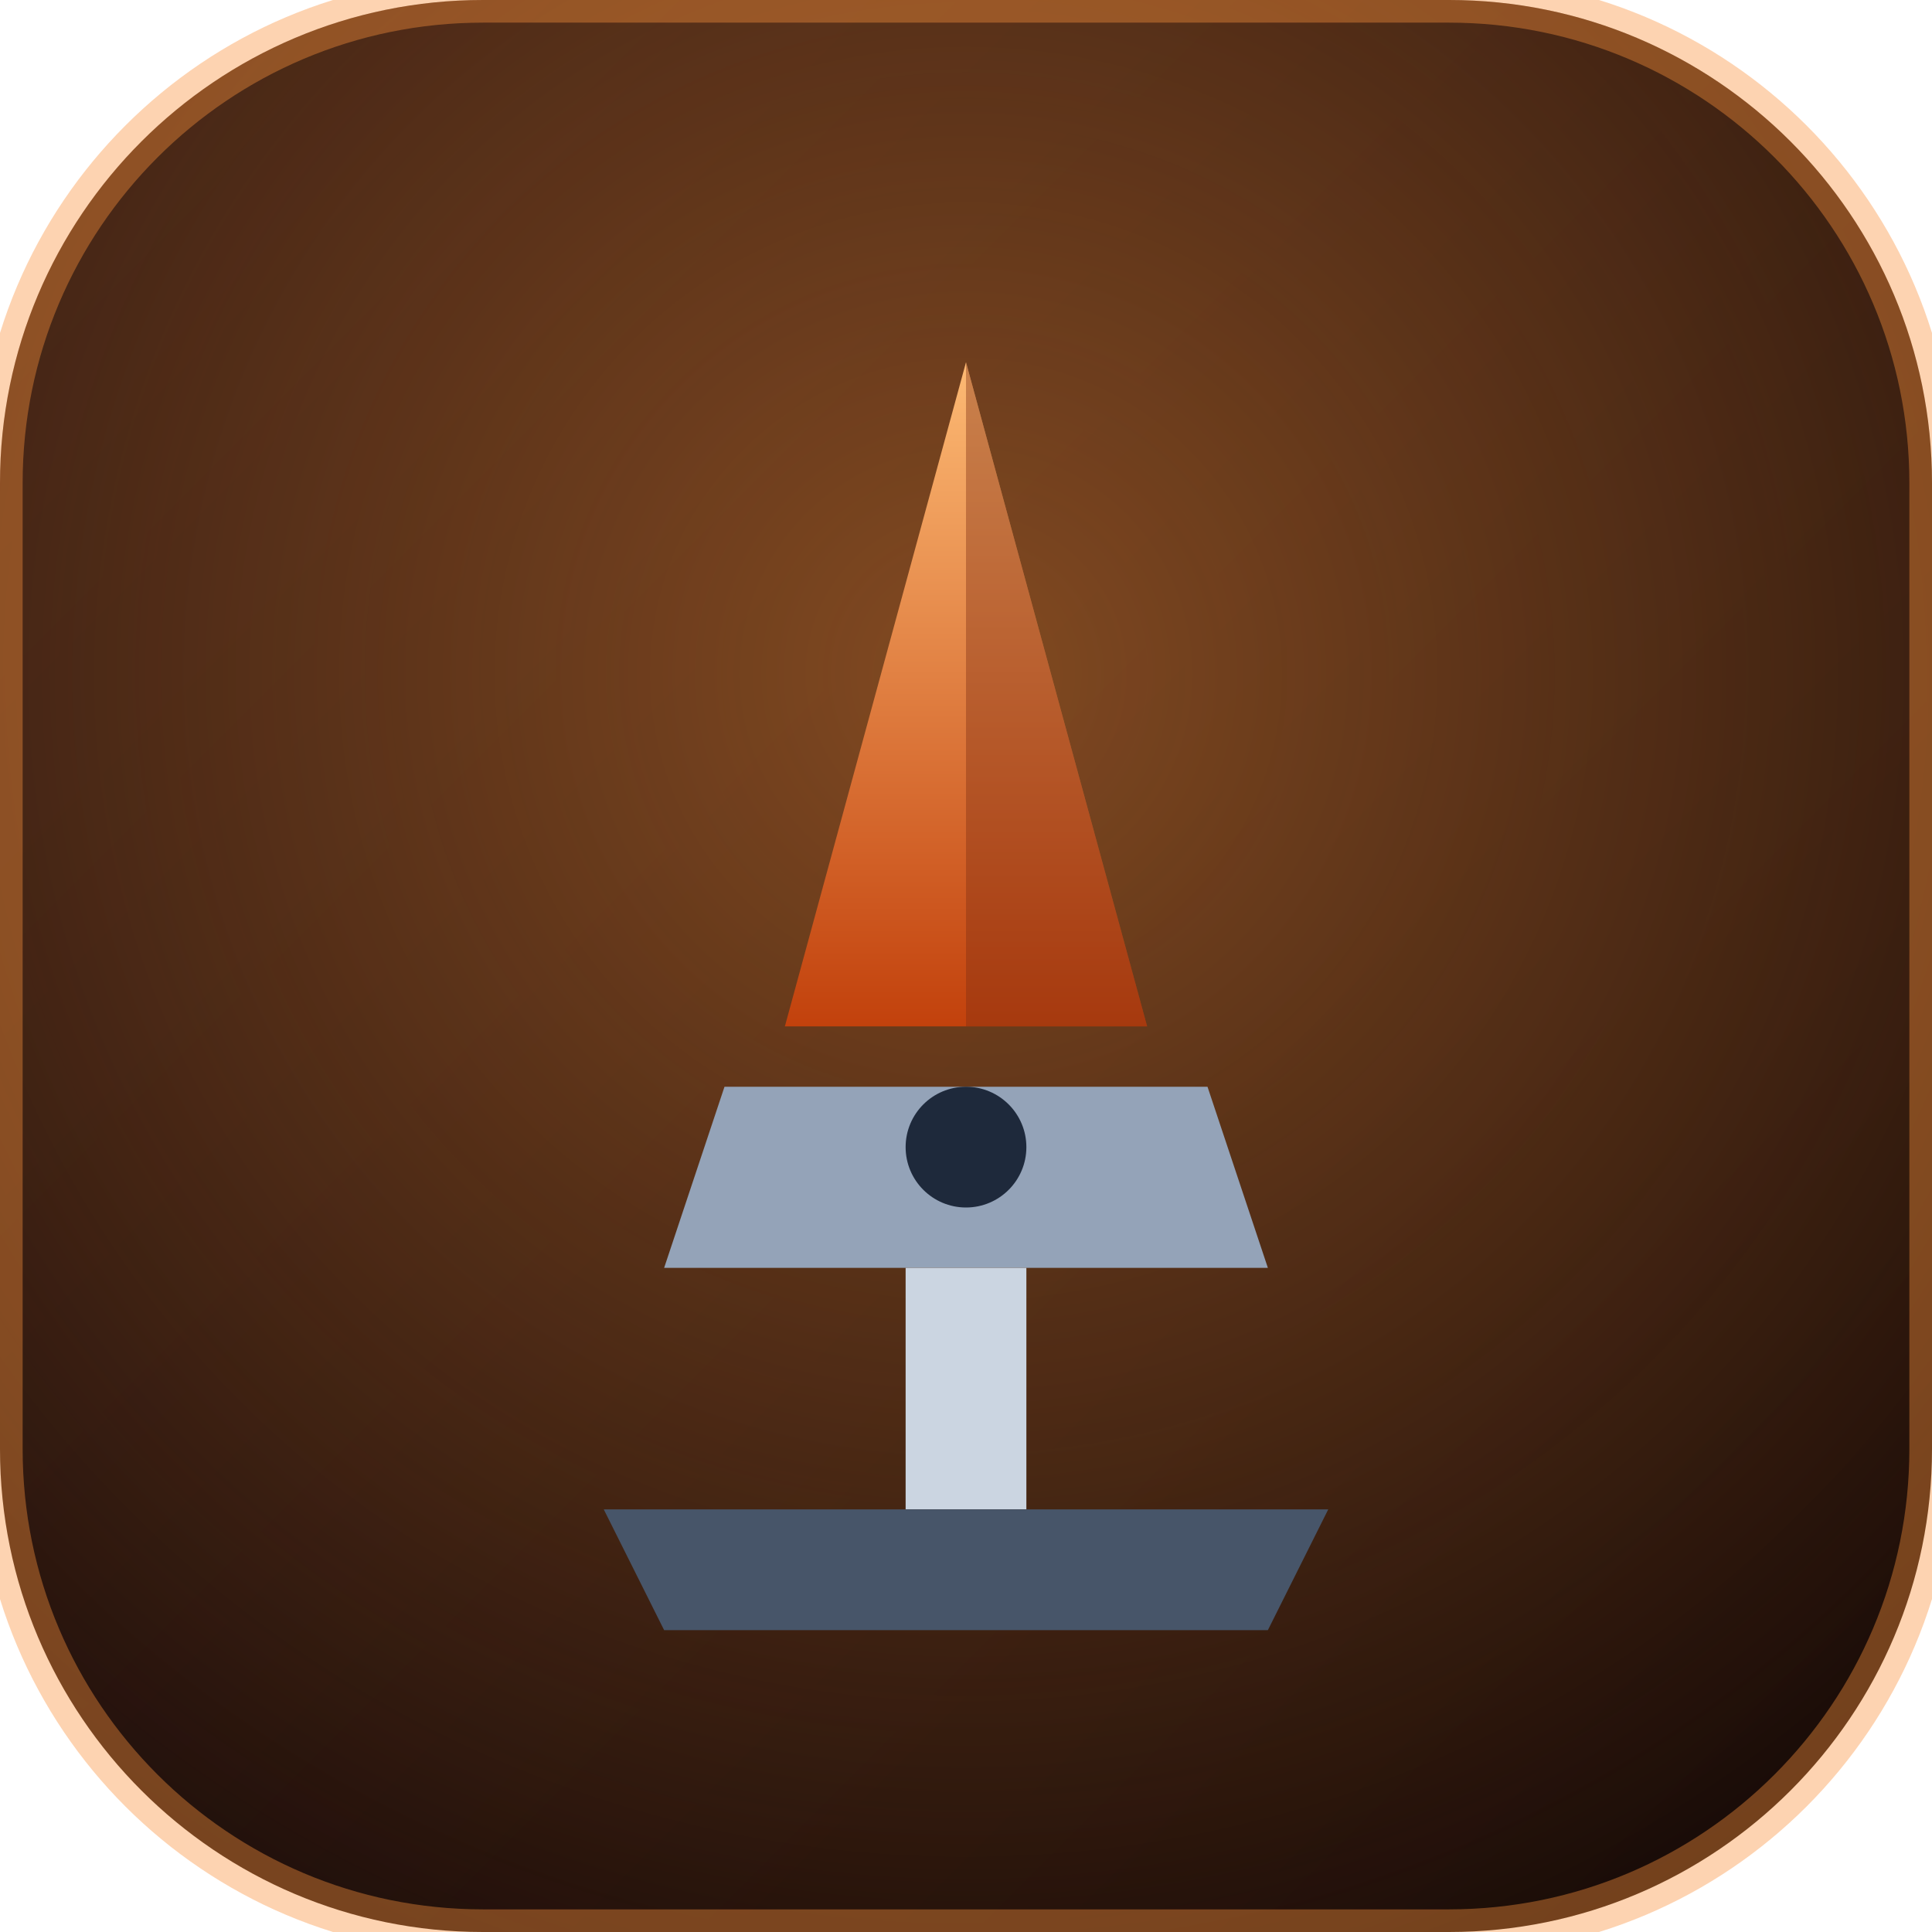
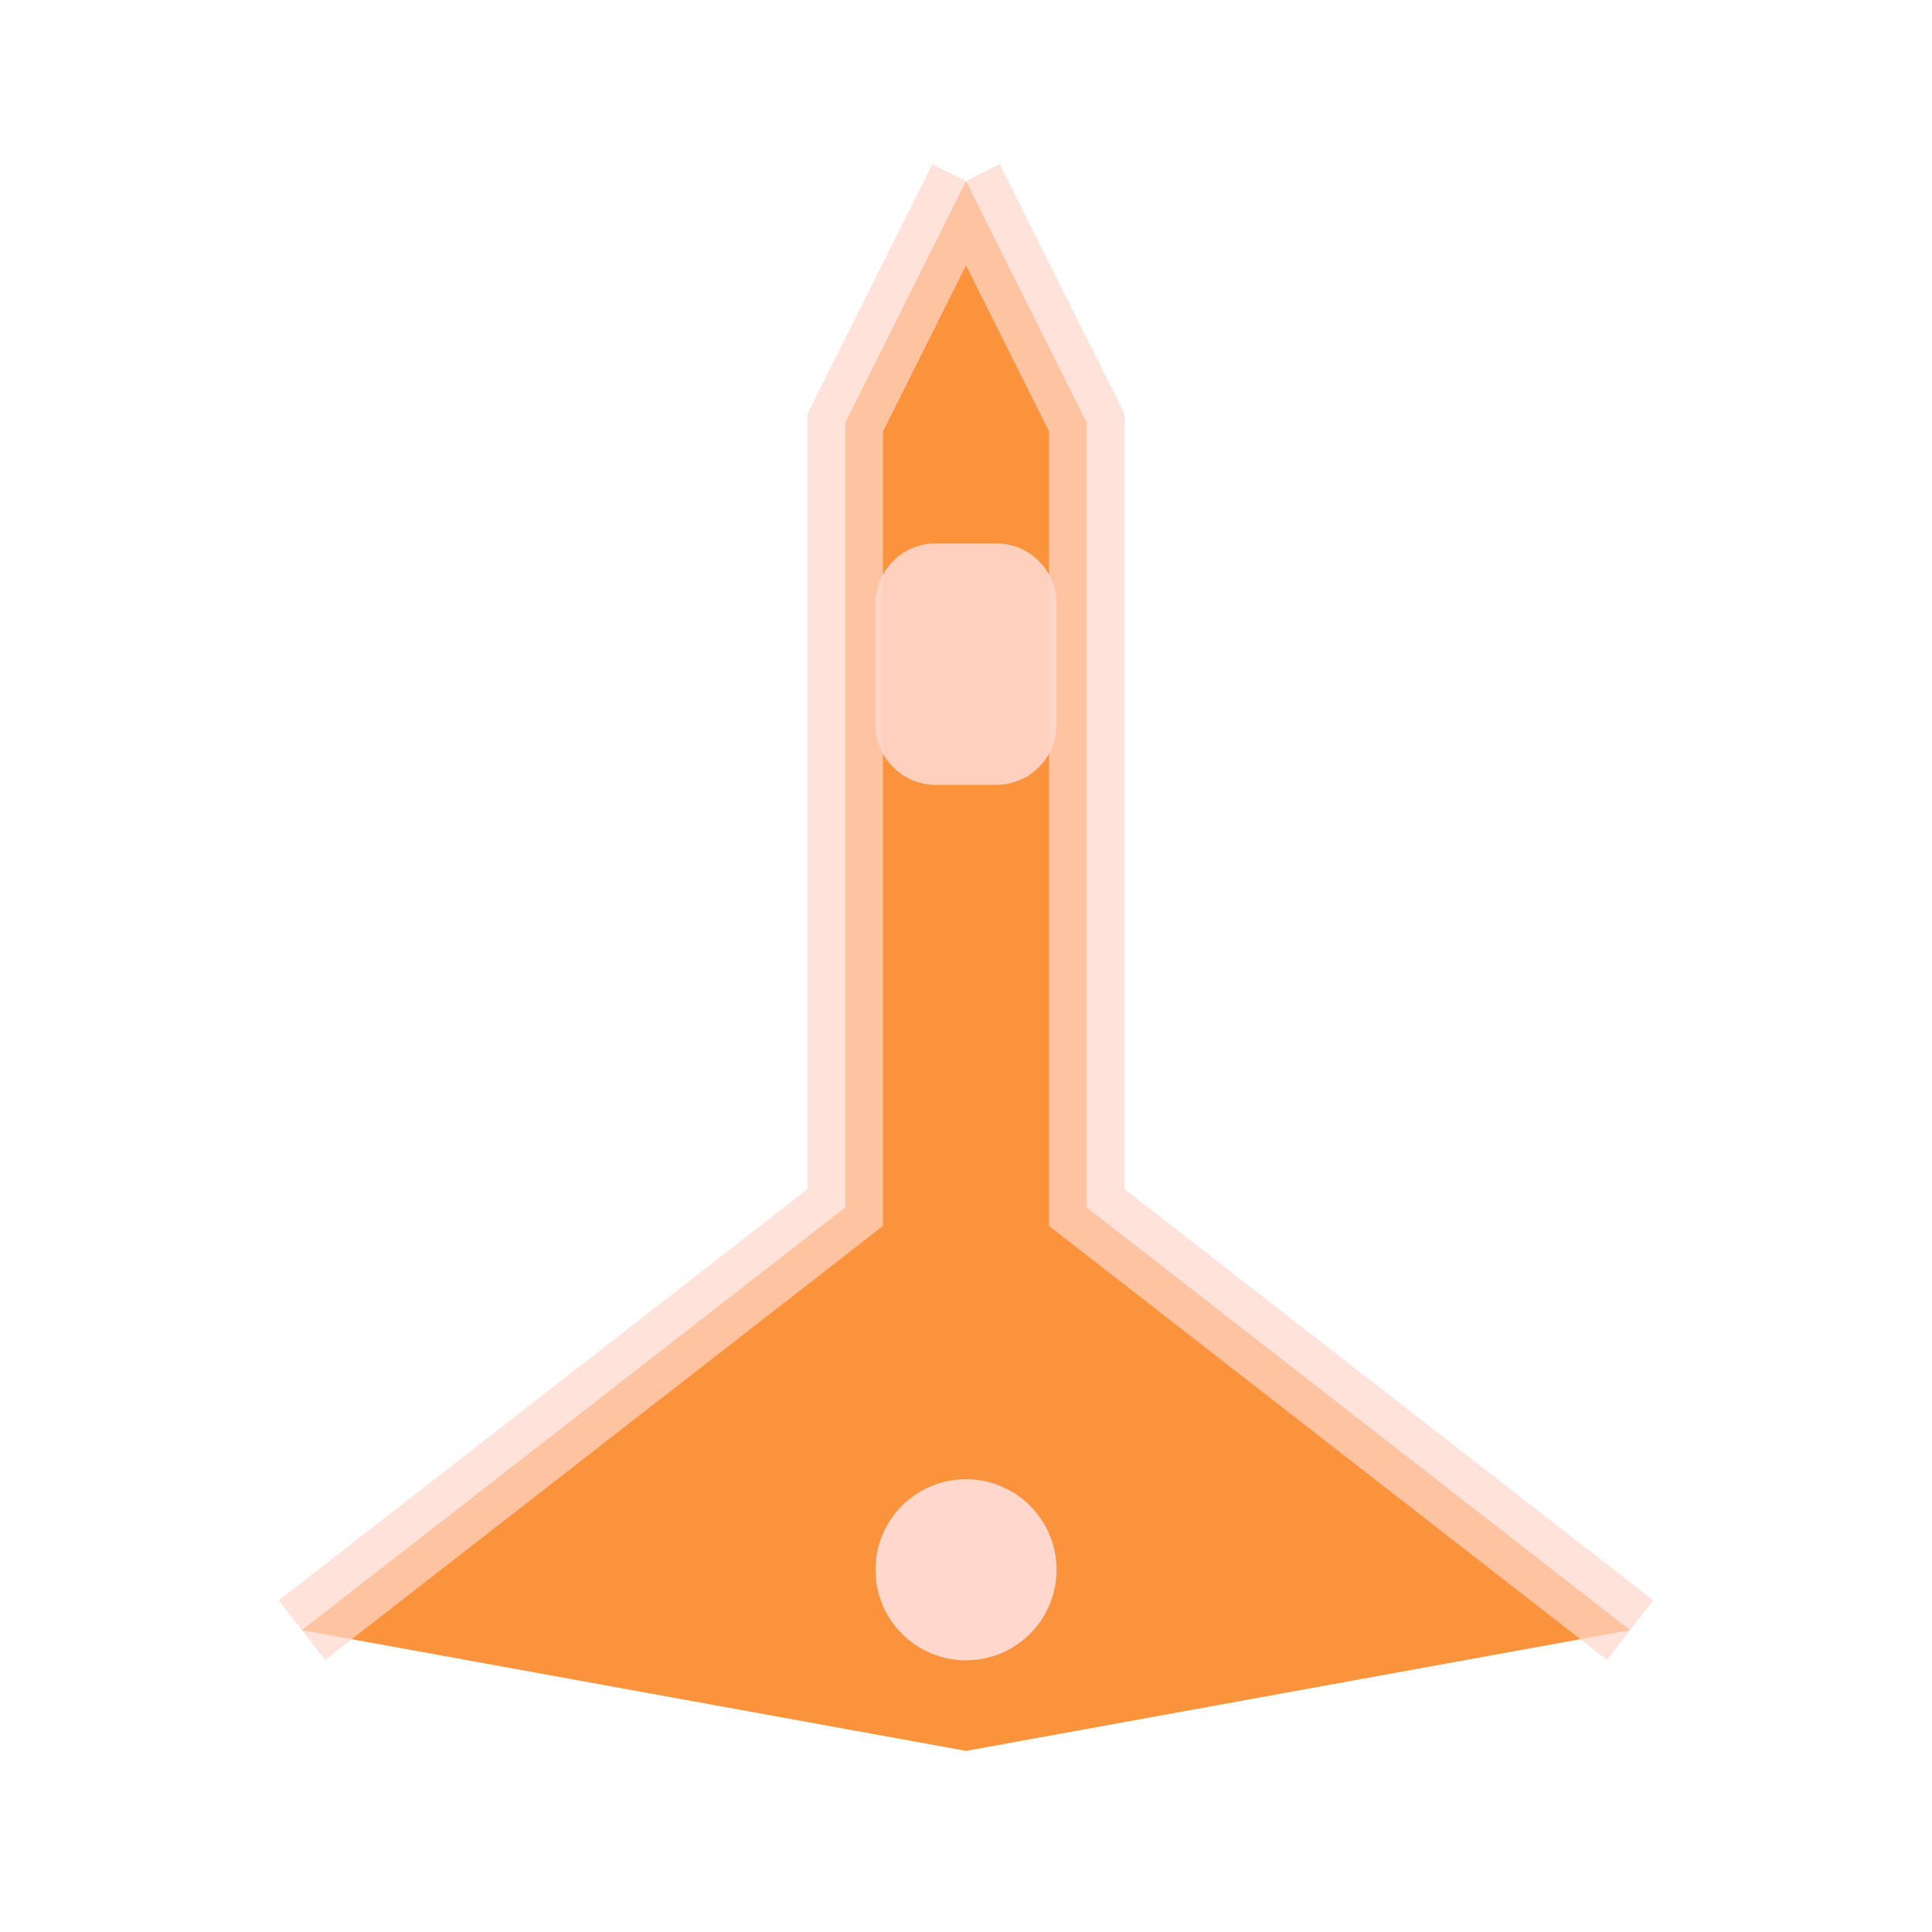
<svg xmlns="http://www.w3.org/2000/svg" viewBox="0 0 64 64">
-   <defs>
-     <linearGradient id="pl" x1="0" y1="0" x2="1" y2="1">
-       <stop offset="0%" stop-color="#2a1510" />
-       <stop offset="100%" stop-color="#120705" />
-     </linearGradient>
-     <radialGradient id="gl" cx="50%" cy="35%" r="75%">
-       <stop offset="0%" stop-color="#fb923c" stop-opacity="0.45" />
-       <stop offset="100%" stop-color="#fb923c" stop-opacity="0" />
-     </radialGradient>
-     <linearGradient id="bit" x1="0" y1="0" x2="0" y2="1">
-       <stop offset="0%" stop-color="#fdba74" />
-       <stop offset="100%" stop-color="#c2410c" />
-     </linearGradient>
-   </defs>
-   <rect width="64" height="64" rx="16" fill="url(#pl)" />
-   <rect width="64" height="64" rx="16" fill="url(#gl)" />
-   <rect width="64" height="64" rx="16" fill="none" stroke="#fb923c" stroke-opacity="0.4" stroke-width="1.5" />
-   <path d="M32 12 L38 34 L26 34 Z" fill="url(#bit)" />
-   <path d="M32 12 L38 34 L32 34 Z" fill="#7c2d12" opacity="0.4" />
-   <path d="M24 36 L40 36 L42 42 L22 42 Z" fill="#94a3b8" />
-   <rect x="30" y="42" width="4" height="8" fill="#cbd5e1" />
-   <path d="M20 50 L44 50 L42 54 L22 54 Z" fill="#475569" />
-   <circle cx="32" cy="38" r="2" fill="#1e293b" />
+   <path d="M32 6 L36 14 L36 40 L54 54 L32 58 L10 54 L28 40 L28 14 Z" fill="#fb923c" />
+   <path d="M32 6 L36 14 L36 40 L54 54 M32 6 L28 14 L28 40 L10 54" stroke="#ffd7cc" stroke-width="2.5" fill="none" opacity="0.7" />
+   <rect x="29" y="18" width="6" height="8" rx="2" fill="#ffd7cc" opacity="0.9" />
+   <circle cx="32" cy="52" r="3" fill="#ffd7cc" />
</svg>
